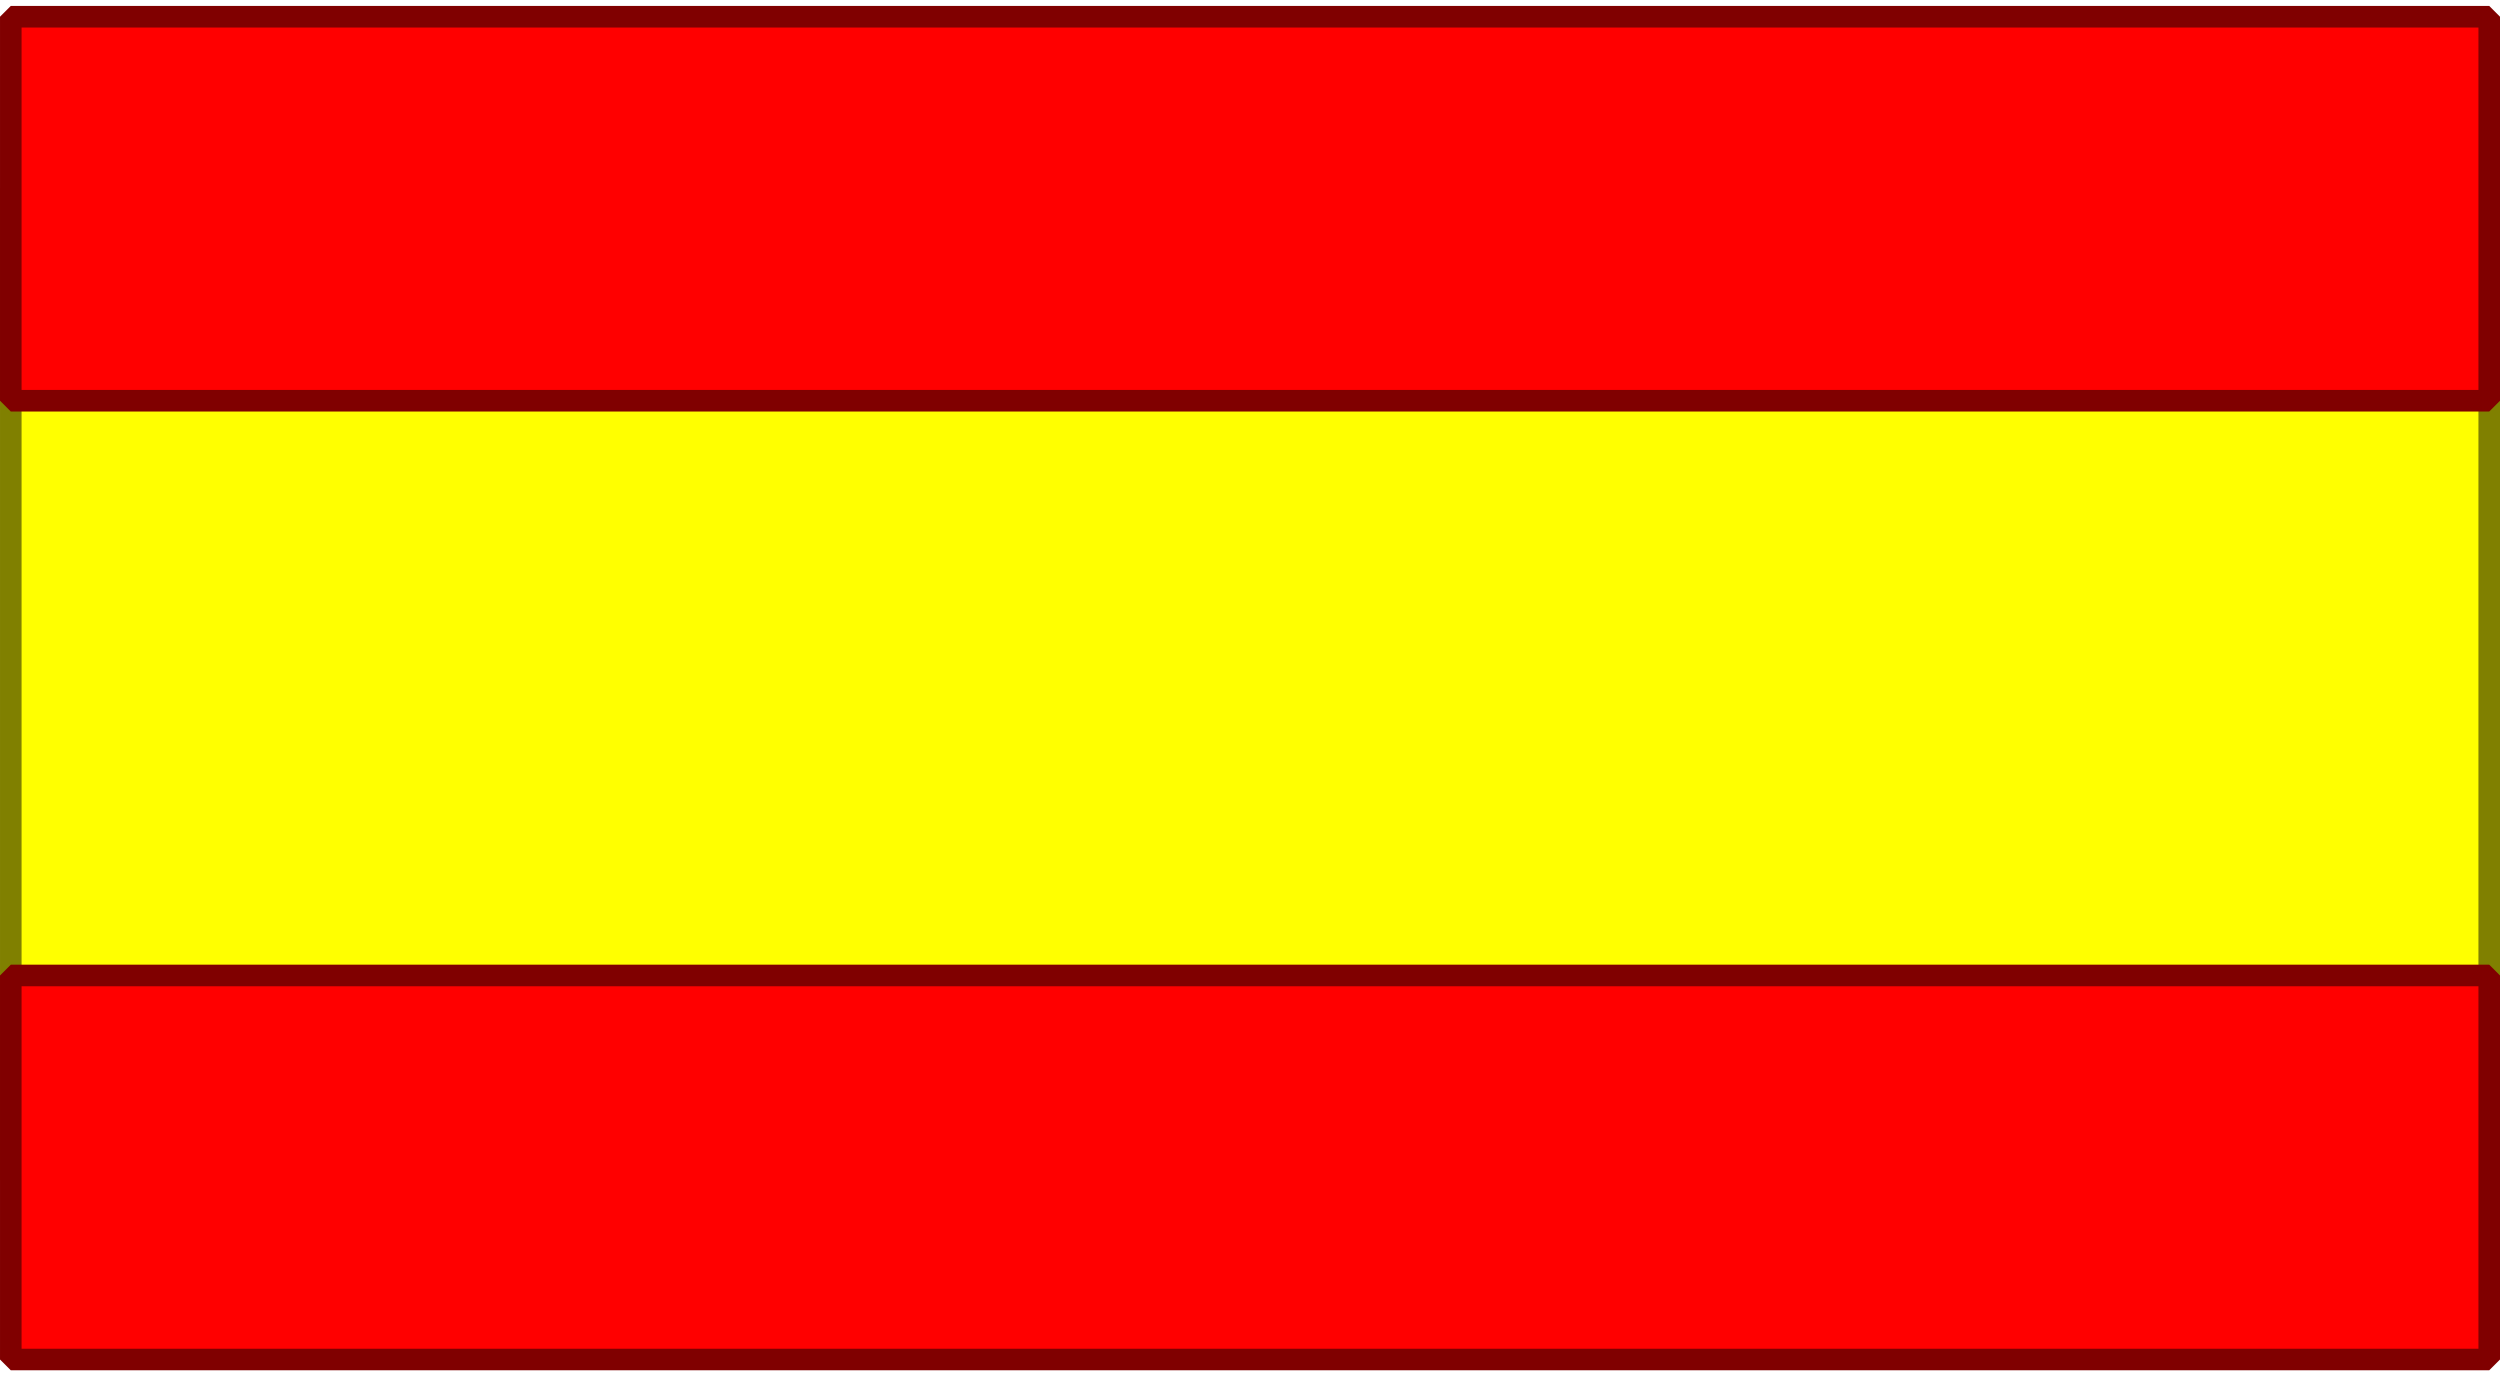
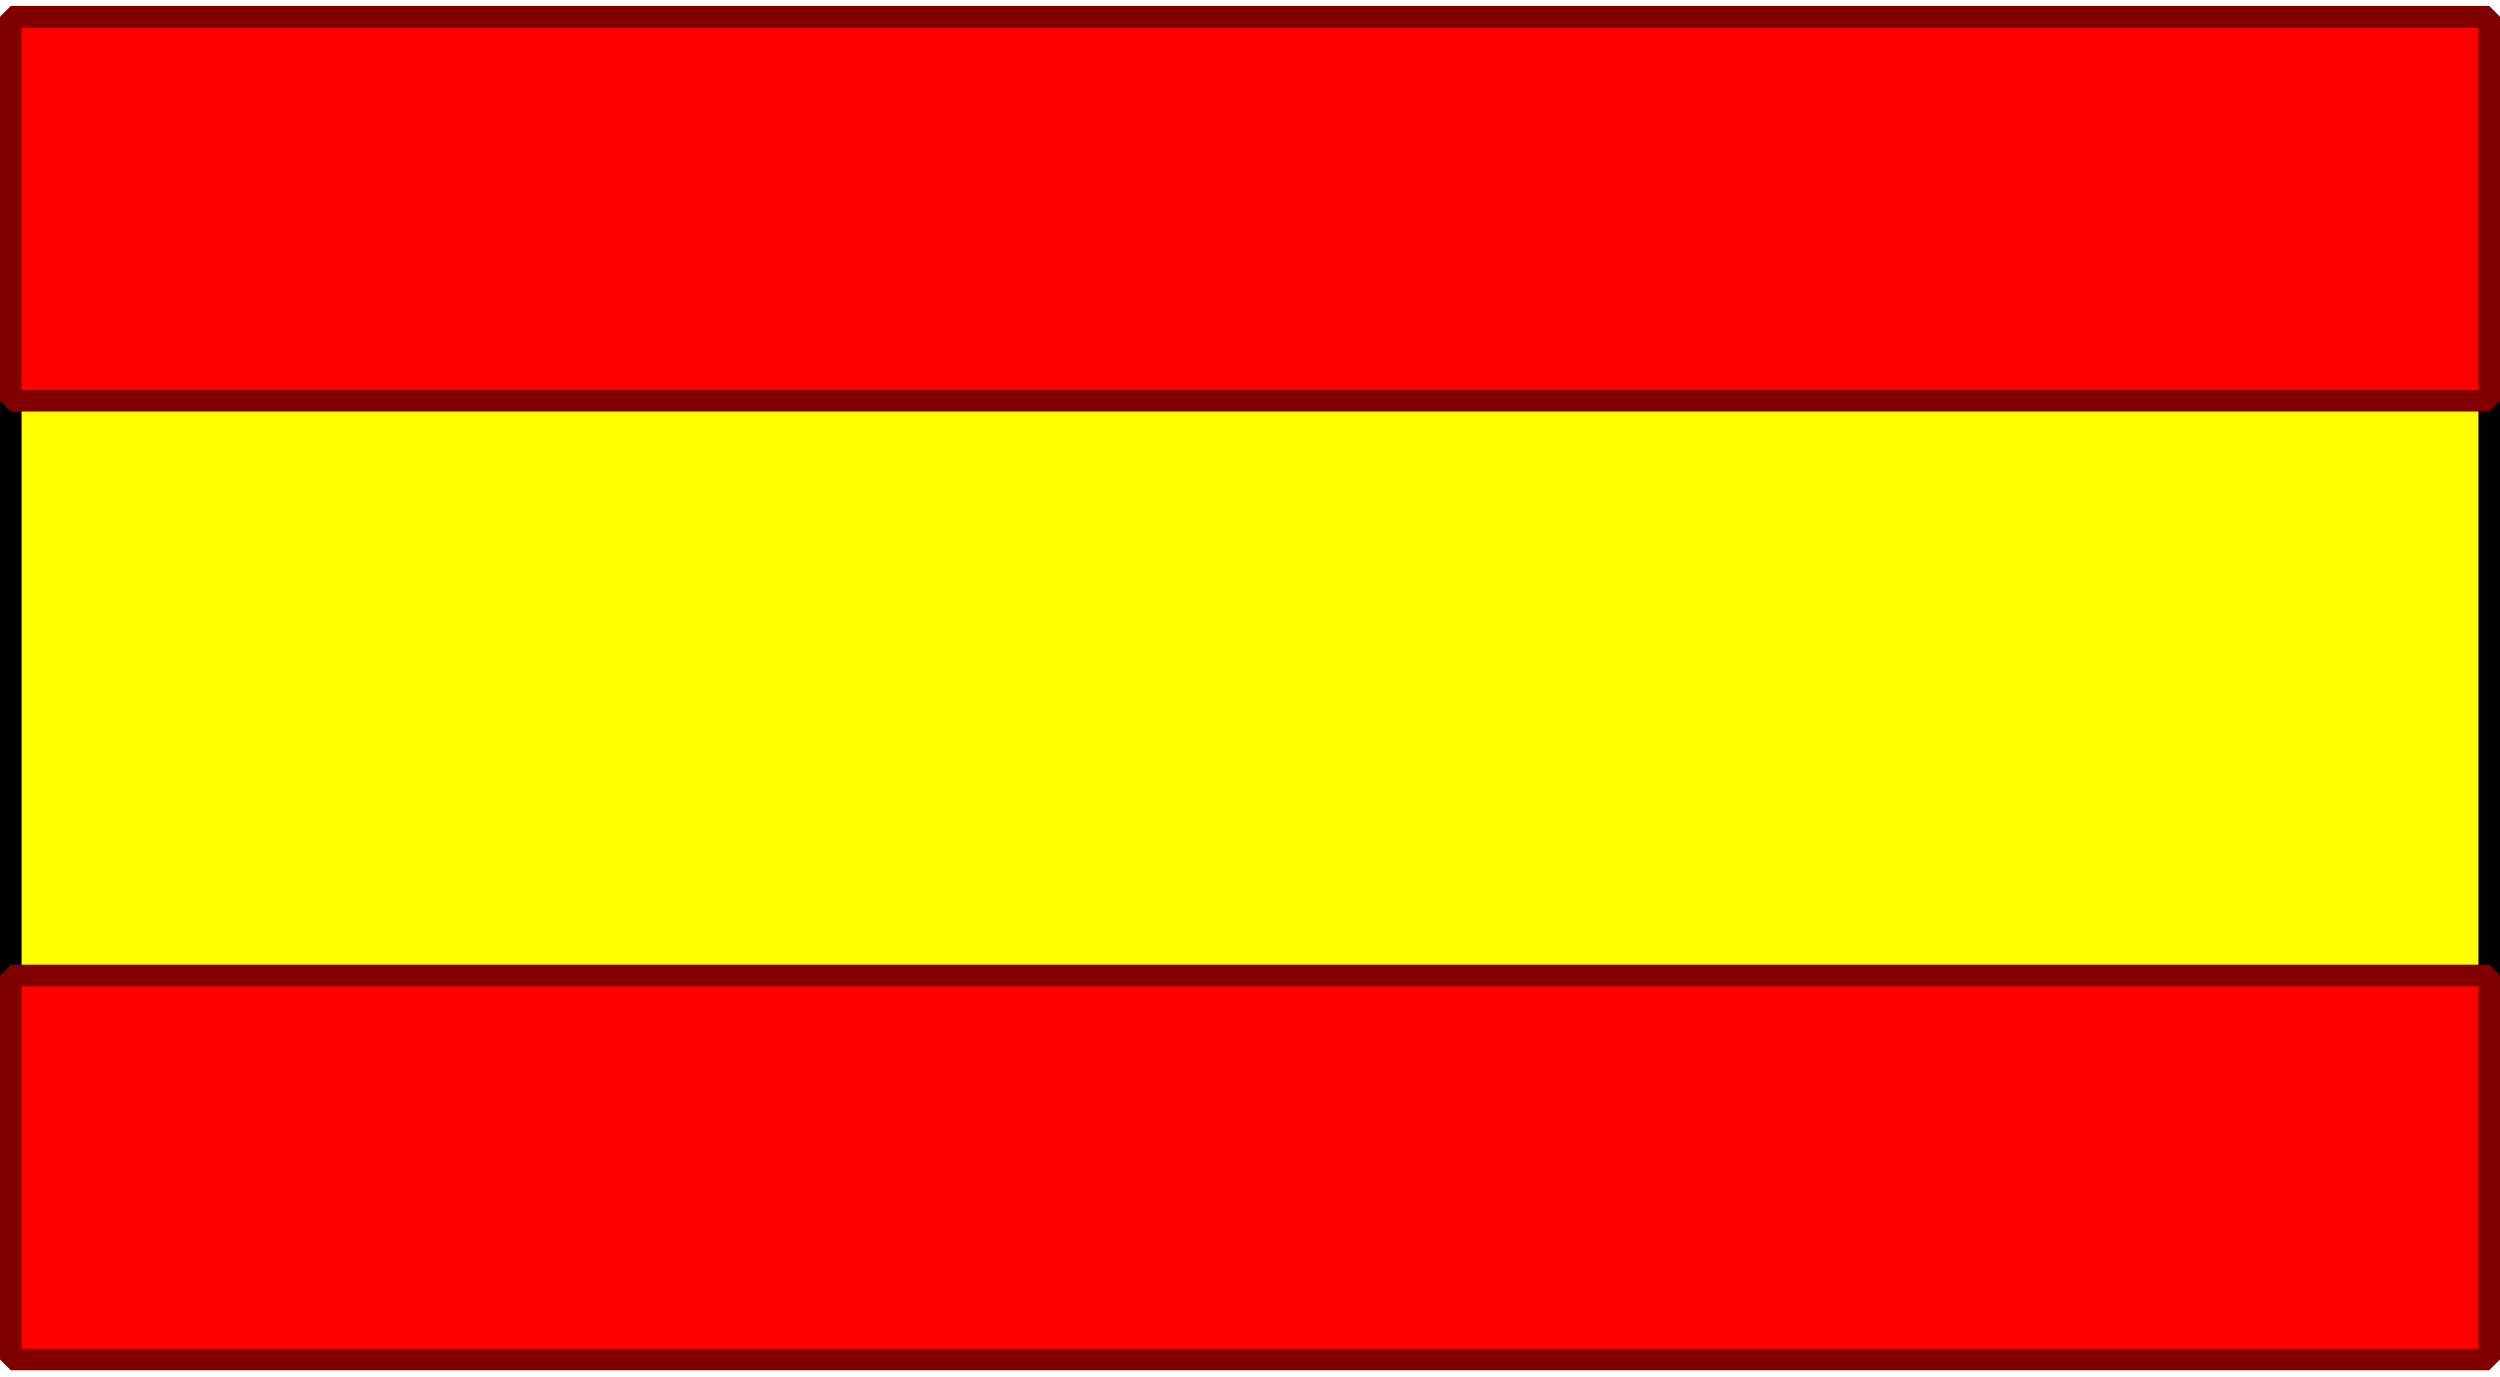
<svg xmlns="http://www.w3.org/2000/svg" width="115.905mm" height="63.804mm" viewBox="0 0 115.905 63.804" version="1.1" id="svg8">
  <defs id="defs2" />
  <g id="layer1" transform="translate(-22.17857,-92.18156)">
    <g transform="translate(2.9895019e-7,25.3226)" id="g825">
-       <rect y="75.61" x="22.679" height="45.946" width="114.905" id="rect821-3" style="opacity:1;fill:#ffff00;fill-opacity:1;stroke:#808000;stroke-width:1;stroke-linecap:round;stroke-linejoin:bevel;stroke-miterlimit:4;stroke-dasharray:none;stroke-dashoffset:0;stroke-opacity:1" />
+       <rect y="75.61" x="22.679" height="45.946" width="114.905" id="rect821-3" style="opacity:1;fill:#ffff00;fill-opacity:1;stroke:#000000;stroke-width:1;stroke-linecap:round;stroke-linejoin:bevel;stroke-miterlimit:4;stroke-dasharray:none;stroke-dashoffset:0;stroke-opacity:1" />
      <rect style="opacity:1;fill:#ff0000;fill-opacity:1;stroke:#800000;stroke-width:1;stroke-linecap:round;stroke-linejoin:bevel;stroke-miterlimit:4;stroke-dasharray:none;stroke-dashoffset:0;stroke-opacity:1" id="rect819-6" width="114.905" height="17.804" x="22.679" y="112.084" />
      <rect style="opacity:1;fill:#ff0000;fill-opacity:1;stroke:#800000;stroke-width:1;stroke-linecap:round;stroke-linejoin:bevel;stroke-miterlimit:4;stroke-dasharray:none;stroke-dashoffset:0;stroke-opacity:1" id="rect823-7" width="114.905" height="17.804" x="22.679" y="67.634" />
    </g>
  </g>
</svg>
